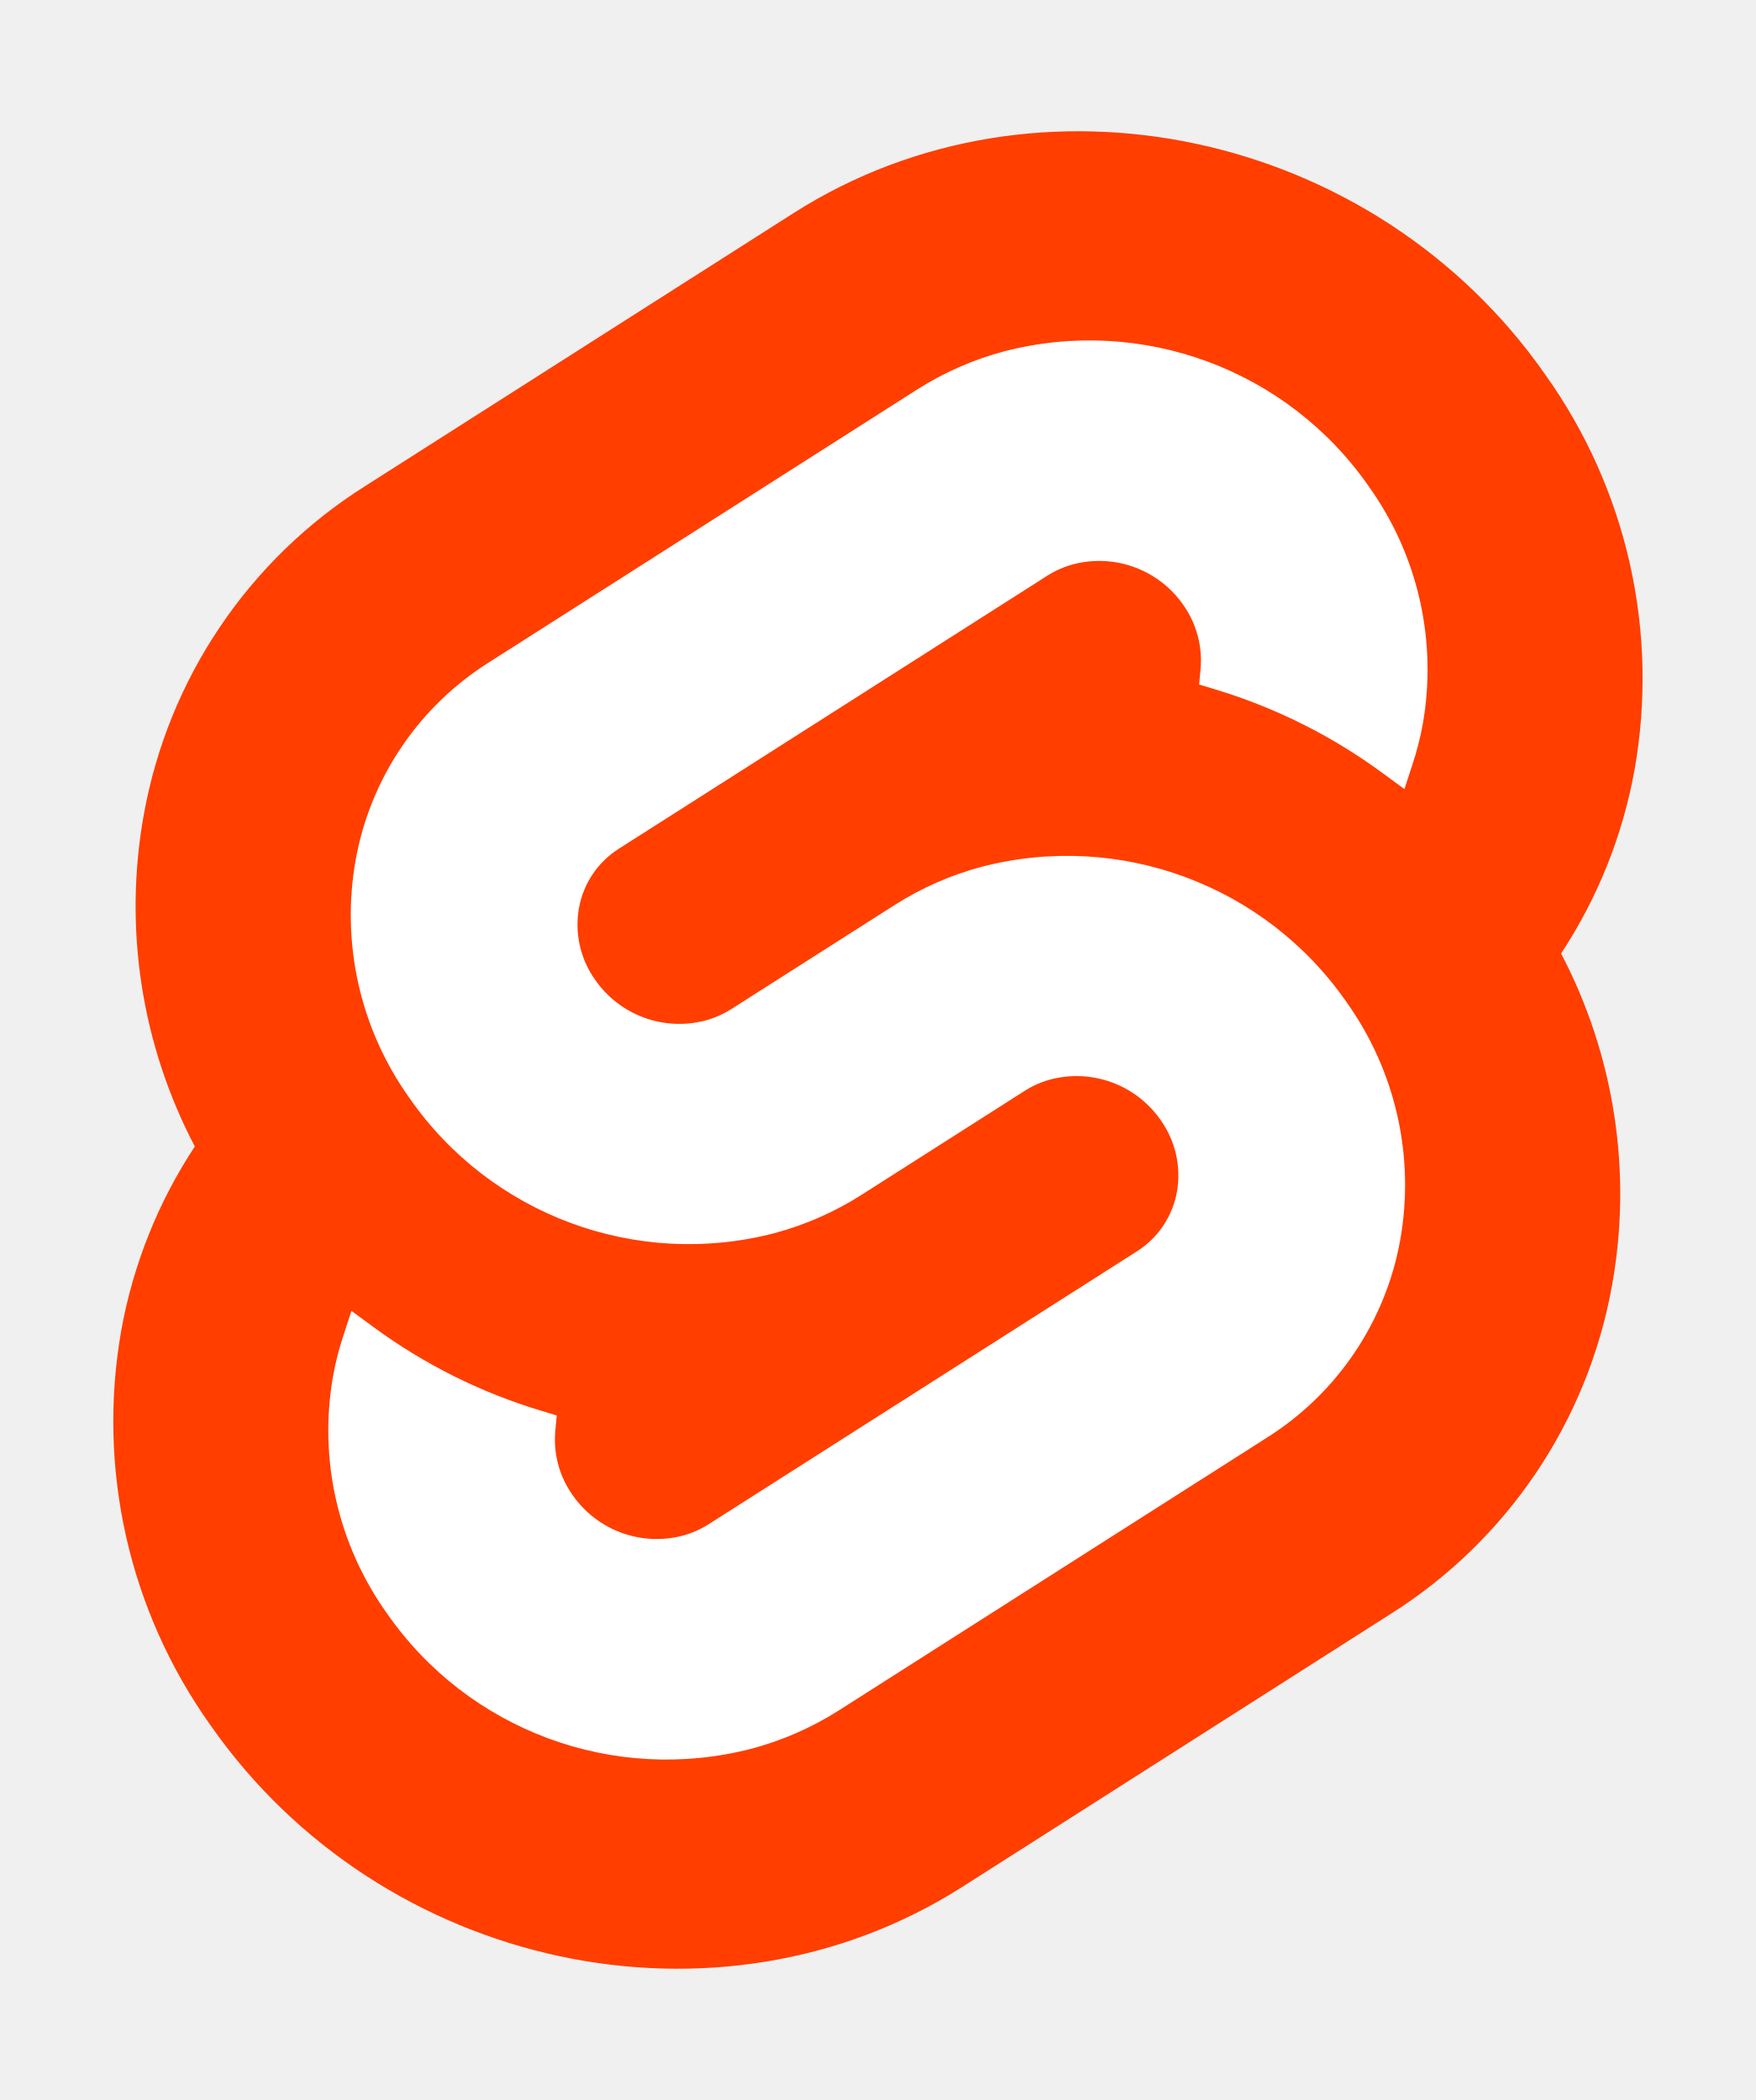
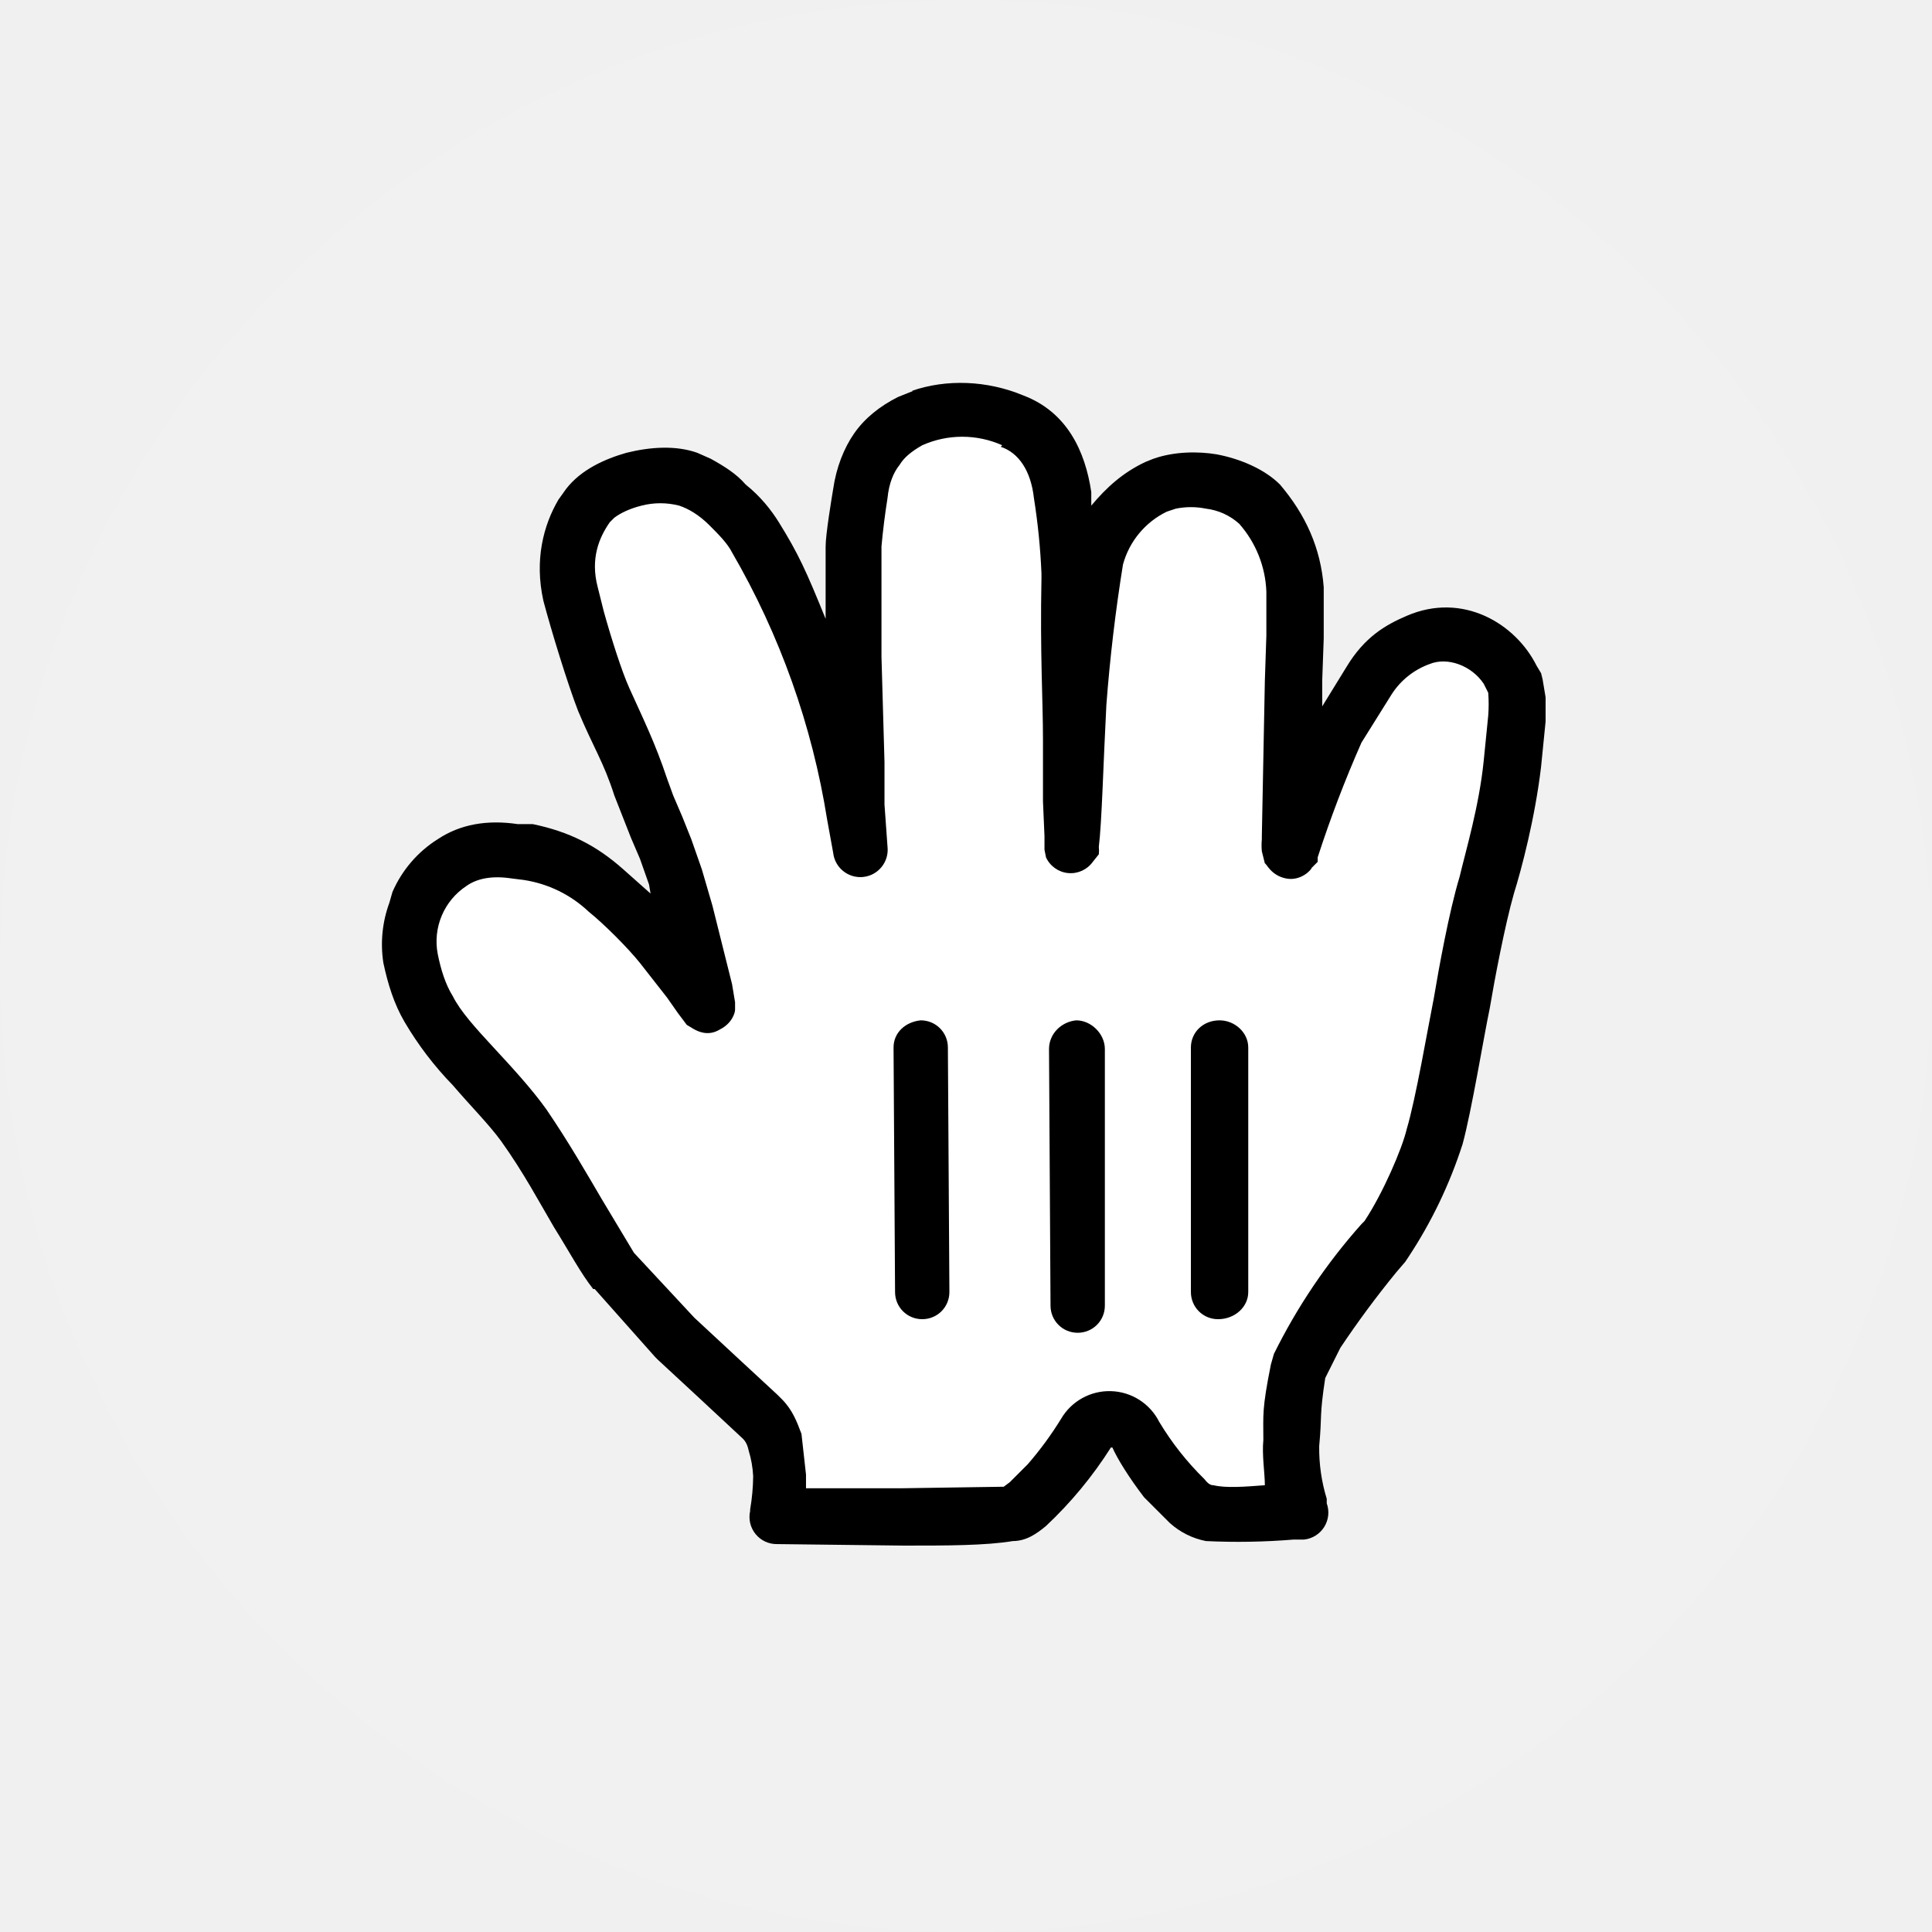
- <svg xmlns="http://www.w3.org/2000/svg" width="107" height="128" viewBox="0 0 107 128">
-   <path d="M94.157 22.819c-10.4-14.885-30.94-19.297-45.792-9.835L22.282 29.608A29.92 29.92 0 0 0 8.764 49.65a31.5 31.5 0 0 0 3.108 20.231 30 30 0 0 0-4.477 11.183 31.9 31.9 0 0 0 5.448 24.116c10.402 14.887 30.942 19.297 45.791 9.835l26.083-16.624A29.92 29.92 0 0 0 98.235 78.35a31.53 31.53 0 0 0-3.105-20.232 30 30 0 0 0 4.474-11.182 31.88 31.88 0 0 0-5.447-24.116" style="fill:#ff3e00" />
-   <path d="M45.817 106.582a20.72 20.72 0 0 1-22.237-8.243 19.17 19.17 0 0 1-3.277-14.503 18 18 0 0 1 .624-2.435l.49-1.498 1.337.981a33.6 33.6 0 0 0 10.203 5.098l.97.294-.09.968a5.85 5.85 0 0 0 1.052 3.878 6.24 6.24 0 0 0 6.695 2.485 5.8 5.8 0 0 0 1.603-.704L69.27 76.28a5.43 5.43 0 0 0 2.45-3.631 5.8 5.8 0 0 0-.987-4.371 6.24 6.24 0 0 0-6.698-2.487 5.7 5.7 0 0 0-1.6.704l-9.953 6.345a19 19 0 0 1-5.296 2.326 20.72 20.72 0 0 1-22.237-8.243 19.17 19.17 0 0 1-3.277-14.502 17.99 17.99 0 0 1 8.13-12.052l26.081-16.623a19 19 0 0 1 5.3-2.329 20.72 20.72 0 0 1 22.237 8.243 19.17 19.17 0 0 1 3.277 14.503 18 18 0 0 1-.624 2.435l-.49 1.498-1.337-.98a33.6 33.6 0 0 0-10.203-5.1l-.97-.294.09-.968a5.86 5.86 0 0 0-1.052-3.878 6.24 6.24 0 0 0-6.696-2.485 5.8 5.8 0 0 0-1.602.704L37.73 51.72a5.42 5.42 0 0 0-2.449 3.63 5.79 5.79 0 0 0 .986 4.372 6.24 6.24 0 0 0 6.698 2.486 5.8 5.8 0 0 0 1.602-.704l9.952-6.342a19 19 0 0 1 5.295-2.328 20.72 20.72 0 0 1 22.237 8.242 19.17 19.17 0 0 1 3.277 14.503 18 18 0 0 1-8.13 12.053l-26.081 16.622a19 19 0 0 1-5.3 2.328" style="fill:#fff" />
+ <svg xmlns="http://www.w3.org/2000/svg" width="128" height="128" fill="none">
+   <g clip-path="url(#a)">
+     <circle cx="64" cy="64" r="64" fill="#F1F1F1" />
+     <path fill="#fff" fill-rule="evenodd" d="M46.7 65.7c-.4-1.9-1-4.2-2-7.6-.8-2.7-1.6-4.2-2.2-6-.8-2.2-1.5-3.5-2.5-5.7l-2.2-7a7 7 0 0 1 1.2-5.9c1.2-1.6 4.7-2.4 6.6-1.7a10 10 0 0 1 4.5 3.8c1.4 2.3 1.7 3.1 3.5 7.5a53 53 0 0 1 3 10.9l.4 2.2-.2-5.7c-.2-5-.3-8.8-.2-14.3l.4-3.4c.4-2.5 1.5-4 3.3-4.8 2-1 4.5-1 6.8 0 2 .8 3 2.6 3.4 4.9l.4 5.4v10.5c.1 1.2.1 8 .2 7.2.3-3.2.4-15.5 1.6-19.2.7-2 2-3.6 4-4.5 2-1 5.3-.3 6.8 1.2a9 9 0 0 1 2.3 5.6c.2 2 0 4.3 0 6 0 4.3-.2 6.5-.3 10.4 0 .1 0 1.4.2.8a93 93 0 0 1 3-7.8l2-3.3c1-1.5 2-2.2 3.3-2.7 2.6-1.2 5.4.5 6.3 2.8.4 1 0 3.5-.1 5.4-.3 3.2-1.2 6.4-1.7 8-.6 2.2-1.4 6-1.7 7.8-.3 2-1.1 6.7-1.7 8.9-.5 1.4-1.8 4.7-3.2 6.7 0 0-5.3 6-5.8 8.8-.6 2.8-.4 2.8-.5 4.7-.1 2 .6 4.5.6 4.5s-4 .5-6 .2-4.3-4.1-5-5.3c-.8-1.6-2.6-1.3-3.3 0-1 1.8-3.4 5.1-5 5.3-3.3.4-10.1.2-15.4.1 0 0 1-4.9-1.1-6.6-1.5-1.3-4-3.8-5.6-5.1l-4-4.5c-1.4-1.8-3.1-5.3-6.1-9.7-1.7-2.4-5-5.3-6.3-7.7-1-2-1.6-4.6-.9-6.4 1.1-2.9 3.3-4.4 6.7-4 2.5.2 4 1 6 2.6 1 .9 2.8 2.6 3.6 3.6l1.9 2.5c1.1 1.5 1.5 2.2 1 .6Z" clip-rule="evenodd" />
+     <path fill="#000" d="M60.4 25.9c2.3-.8 5-.7 7.4.3 2.9 1.1 4.1 3.7 4.5 6.4v.9c1-1.2 2.1-2.2 3.6-2.9l.5-.2c1.4-.5 3-.5 4.2-.3 1.6.3 3.2 1 4.2 2 1.7 2 2.7 4.2 2.9 6.8v3.4l-.1 2.8v1.7l1.6-2.6c1.2-2 2.6-2.8 4-3.4 3.7-1.6 7.2.5 8.6 3.3l.3.5.1.4.2 1.2v1.6l-.3 3c-.4 3.4-1.3 6.8-1.8 8.4-.6 2.1-1.3 5.8-1.6 7.6-.4 1.9-1.2 6.8-1.8 9a30.5 30.5 0 0 1-3.6 7.5l-.2.3-.6.7a64.3 64.3 0 0 0-3.7 5l-1 2c-.4 2.6-.2 2.4-.4 4.5a11.4 11.4 0 0 0 .5 3.5v.3a1.8 1.8 0 0 1-1.5 2.4h-.7a44.7 44.7 0 0 1-5.8.1 5 5 0 0 1-2.4-1.2l-1.7-1.7c-1-1.3-1.8-2.6-2.1-3.3h-.1a26.7 26.7 0 0 1-4.3 5.2c-.6.5-1.3 1-2.2 1-1.8.3-4.4.3-7.2.3l-8.4-.1a1.8 1.8 0 0 1-1.8-2.2v-.1a13.8 13.8 0 0 0 .2-2.2 7 7 0 0 0-.3-1.7c-.1-.5-.3-.7-.4-.8l-2.9-2.7-2.7-2.5-.2-.2-4-4.5h-.1c-.8-1-1.6-2.5-2.6-4.1-1-1.7-2-3.6-3.5-5.7-.8-1.1-2-2.3-3.2-3.7a22 22 0 0 1-3.2-4.2c-.7-1.2-1.1-2.5-1.4-3.9a8 8 0 0 1 .4-4l.2-.7a7.8 7.8 0 0 1 3-3.5c1.5-1 3.3-1.3 5.3-1h1c2.4.5 4.2 1.4 6 3l1.8 1.6-.1-.6-.6-1.7-.6-1.4-1.1-2.8c-.7-2.2-1.4-3.2-2.4-5.6-.7-1.8-1.8-5.4-2.3-7.3-.6-2.7 0-5 1-6.7l.5-.7c1-1.3 2.6-2 4-2.4 1.6-.4 3.3-.5 4.7 0l.9.4c.9.5 1.7 1 2.3 1.7 1 .8 1.7 1.7 2.2 2.5 1.3 2.1 1.8 3.2 3.1 6.4v-4.8c0-.8.4-3.2.5-3.8.2-1.4.7-2.7 1.4-3.7s1.7-1.8 2.9-2.4l1-.4Zm6 3.6a6.5 6.5 0 0 0-5.3 0c-.7.4-1.2.8-1.5 1.3-.4.5-.7 1.2-.8 2.2a49 49 0 0 0-.4 3.2v7.3l.2 7v2.8l.2 2.8a1.8 1.8 0 0 1-3.6.4l-.4-2.2a51.3 51.3 0 0 0-6.3-17.7c-.3-.6-.9-1.2-1.5-1.8-.7-.7-1.4-1.1-2-1.3a5 5 0 0 0-2.5 0c-.8.2-1.4.5-1.8.8l-.3.3c-.7 1-1.3 2.4-.8 4.3l.4 1.6c.5 1.8 1.2 4 1.7 5.1.9 2 1.7 3.6 2.5 6l.4 1.1.6 1.4.6 1.5.7 2 .7 2.4 1.3 5.2.1.6.1.6v.5c0 .2-.2.9-1 1.3-.8.5-1.5.1-1.7 0l-.5-.3-.6-.8-.7-1-1.8-2.3c-.8-1-2.4-2.6-3.4-3.4a8 8 0 0 0-4.3-2.1l-.8-.1c-1.3-.2-2.3 0-3 .5a4.4 4.4 0 0 0-1.9 4.5c.2 1 .5 2 1 2.8.5 1 1.5 2.1 2.7 3.4 1.2 1.3 2.5 2.7 3.5 4.1 1.5 2.2 2.7 4.3 3.7 6L42 83l4 4.3 2.8 2.6 2.7 2.5.3.3c.7.7 1 1.5 1.3 2.3l.3 2.7v.9h6.4l6.7-.1.4-.3 1.2-1.2a23 23 0 0 0 2.2-3 3.7 3.7 0 0 1 6.5.2 19 19 0 0 0 3 3.8c.3.4.5.4.6.4.8.2 2.1.1 3.4 0 0-.8-.2-2-.1-3 0-1.7-.1-2 .5-5l.2-.7a38.7 38.7 0 0 1 5.8-8.6l.2-.2c1.2-1.8 2.5-4.8 2.8-6.1.6-2 1.4-6.7 1.8-8.7.3-1.8 1-5.7 1.7-8 .4-1.7 1.3-4.7 1.6-7.7l.3-3a10.1 10.1 0 0 0 0-1.5l-.3-.6c-.8-1.2-2.4-1.8-3.6-1.3a5 5 0 0 0-2.5 2l-2 3.2a79.3 79.3 0 0 0-2.9 7.6v.3l-.4.4c0 .1-.7.9-1.7.7-1-.2-1.3-1-1.4-1l-.2-.8a4.3 4.3 0 0 1 0-.8V55.4l.2-10.3.1-3v-2.9a7.2 7.2 0 0 0-1.8-4.5 4 4 0 0 0-2.2-1 5 5 0 0 0-2 0l-.6.2a5.5 5.5 0 0 0-2.9 3.5 111.2 111.2 0 0 0-1.1 9.3c-.2 3.8-.3 7.8-.5 9.4a2.3 2.3 0 0 1 0 .5l-.4.5a1.8 1.8 0 0 1-3.1-.3l-.1-.5v-.9l-.1-2.3V49c0-2.6-.2-5.7-.1-10.7V38a43.4 43.4 0 0 0-.5-5c-.2-1.8-1-3-2.2-3.4Zm2.9 26.3Z" />
+     <path fill="#000" d="M78.9 85.6V69.4c0-1 .8-1.8 1.9-1.8 1 0 1.9.8 1.9 1.8v16.2c0 1-.9 1.8-2 1.8-1 0-1.8-.8-1.8-1.8ZM71.3 67.6c1 0 1.9.9 1.9 1.9v17c0 1-.8 1.8-1.8 1.8s-1.8-.8-1.8-1.8l-.1-17c0-1 .8-1.8 1.8-1.9ZM61 67.6c1 0 1.8.8 1.8 1.8l.1 16.2c0 1-.8 1.8-1.8 1.8s-1.8-.8-1.8-1.8l-.1-16.2c0-1 .8-1.7 1.8-1.8Z" />
+   </g>
+   <defs>
+     <clipPath id="a">
+       <path fill="#fff" d="M0 0h128v128H0z" />
+     </clipPath>
+   </defs>
</svg>
